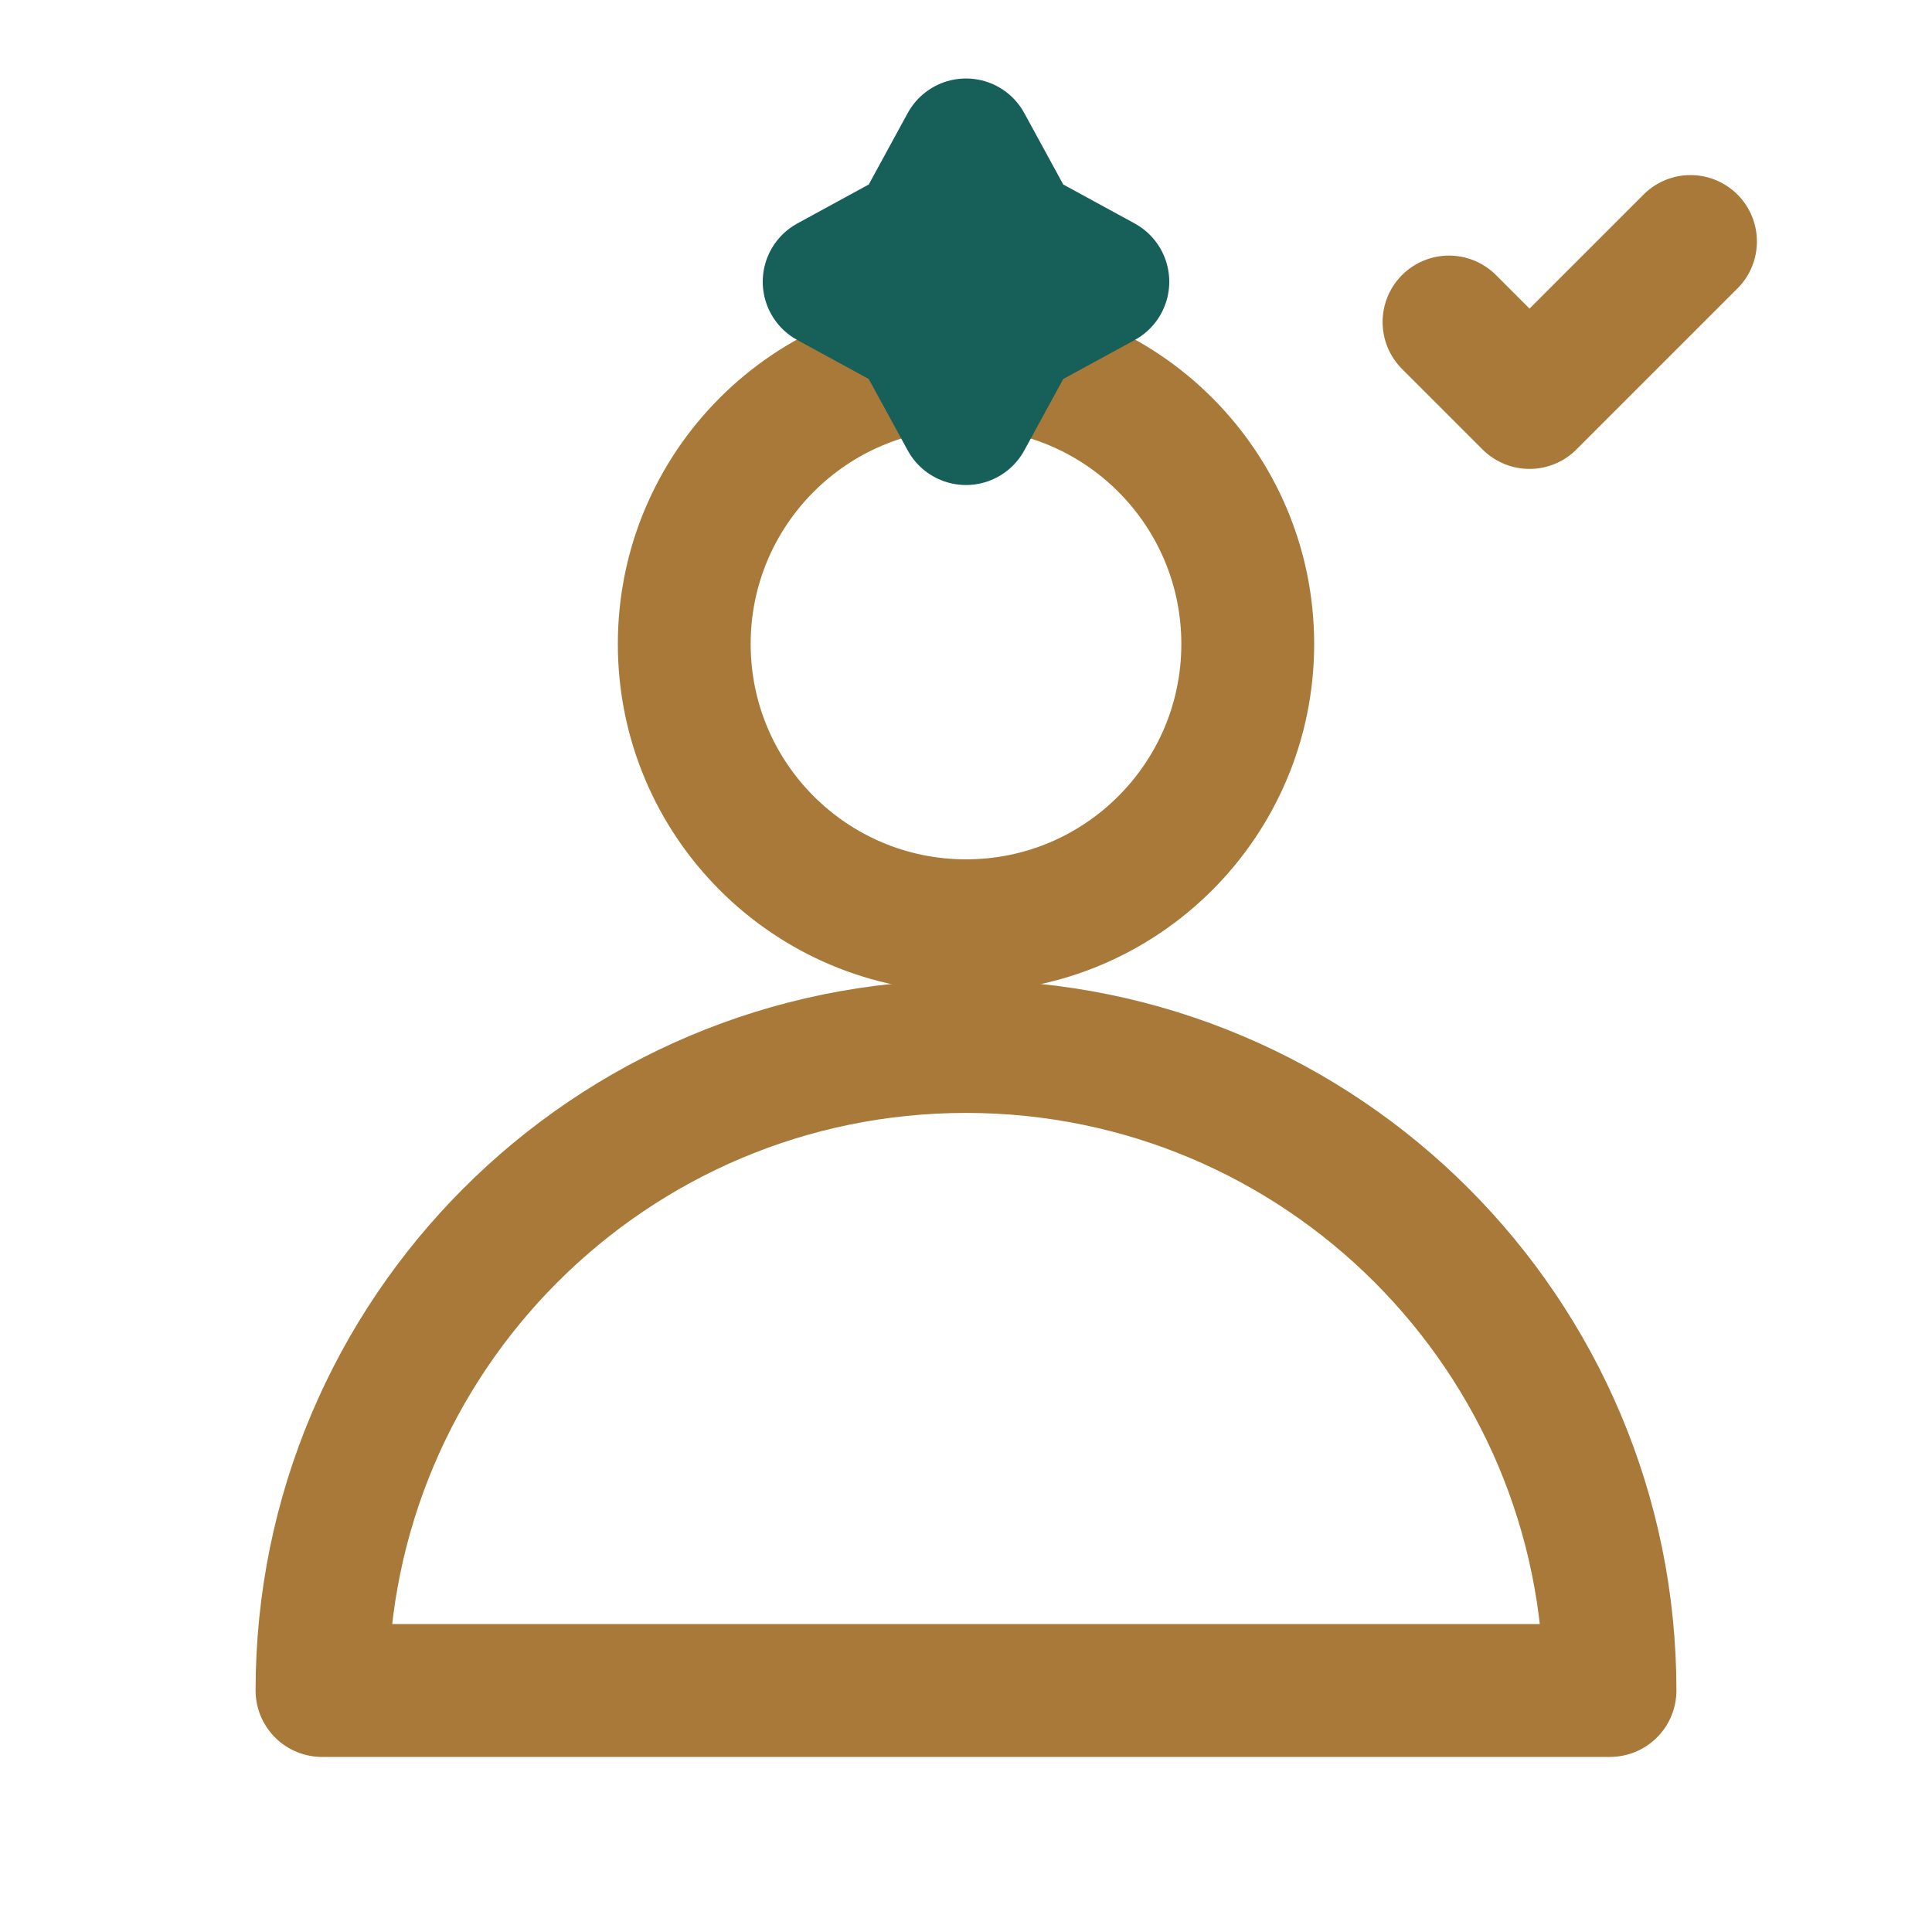
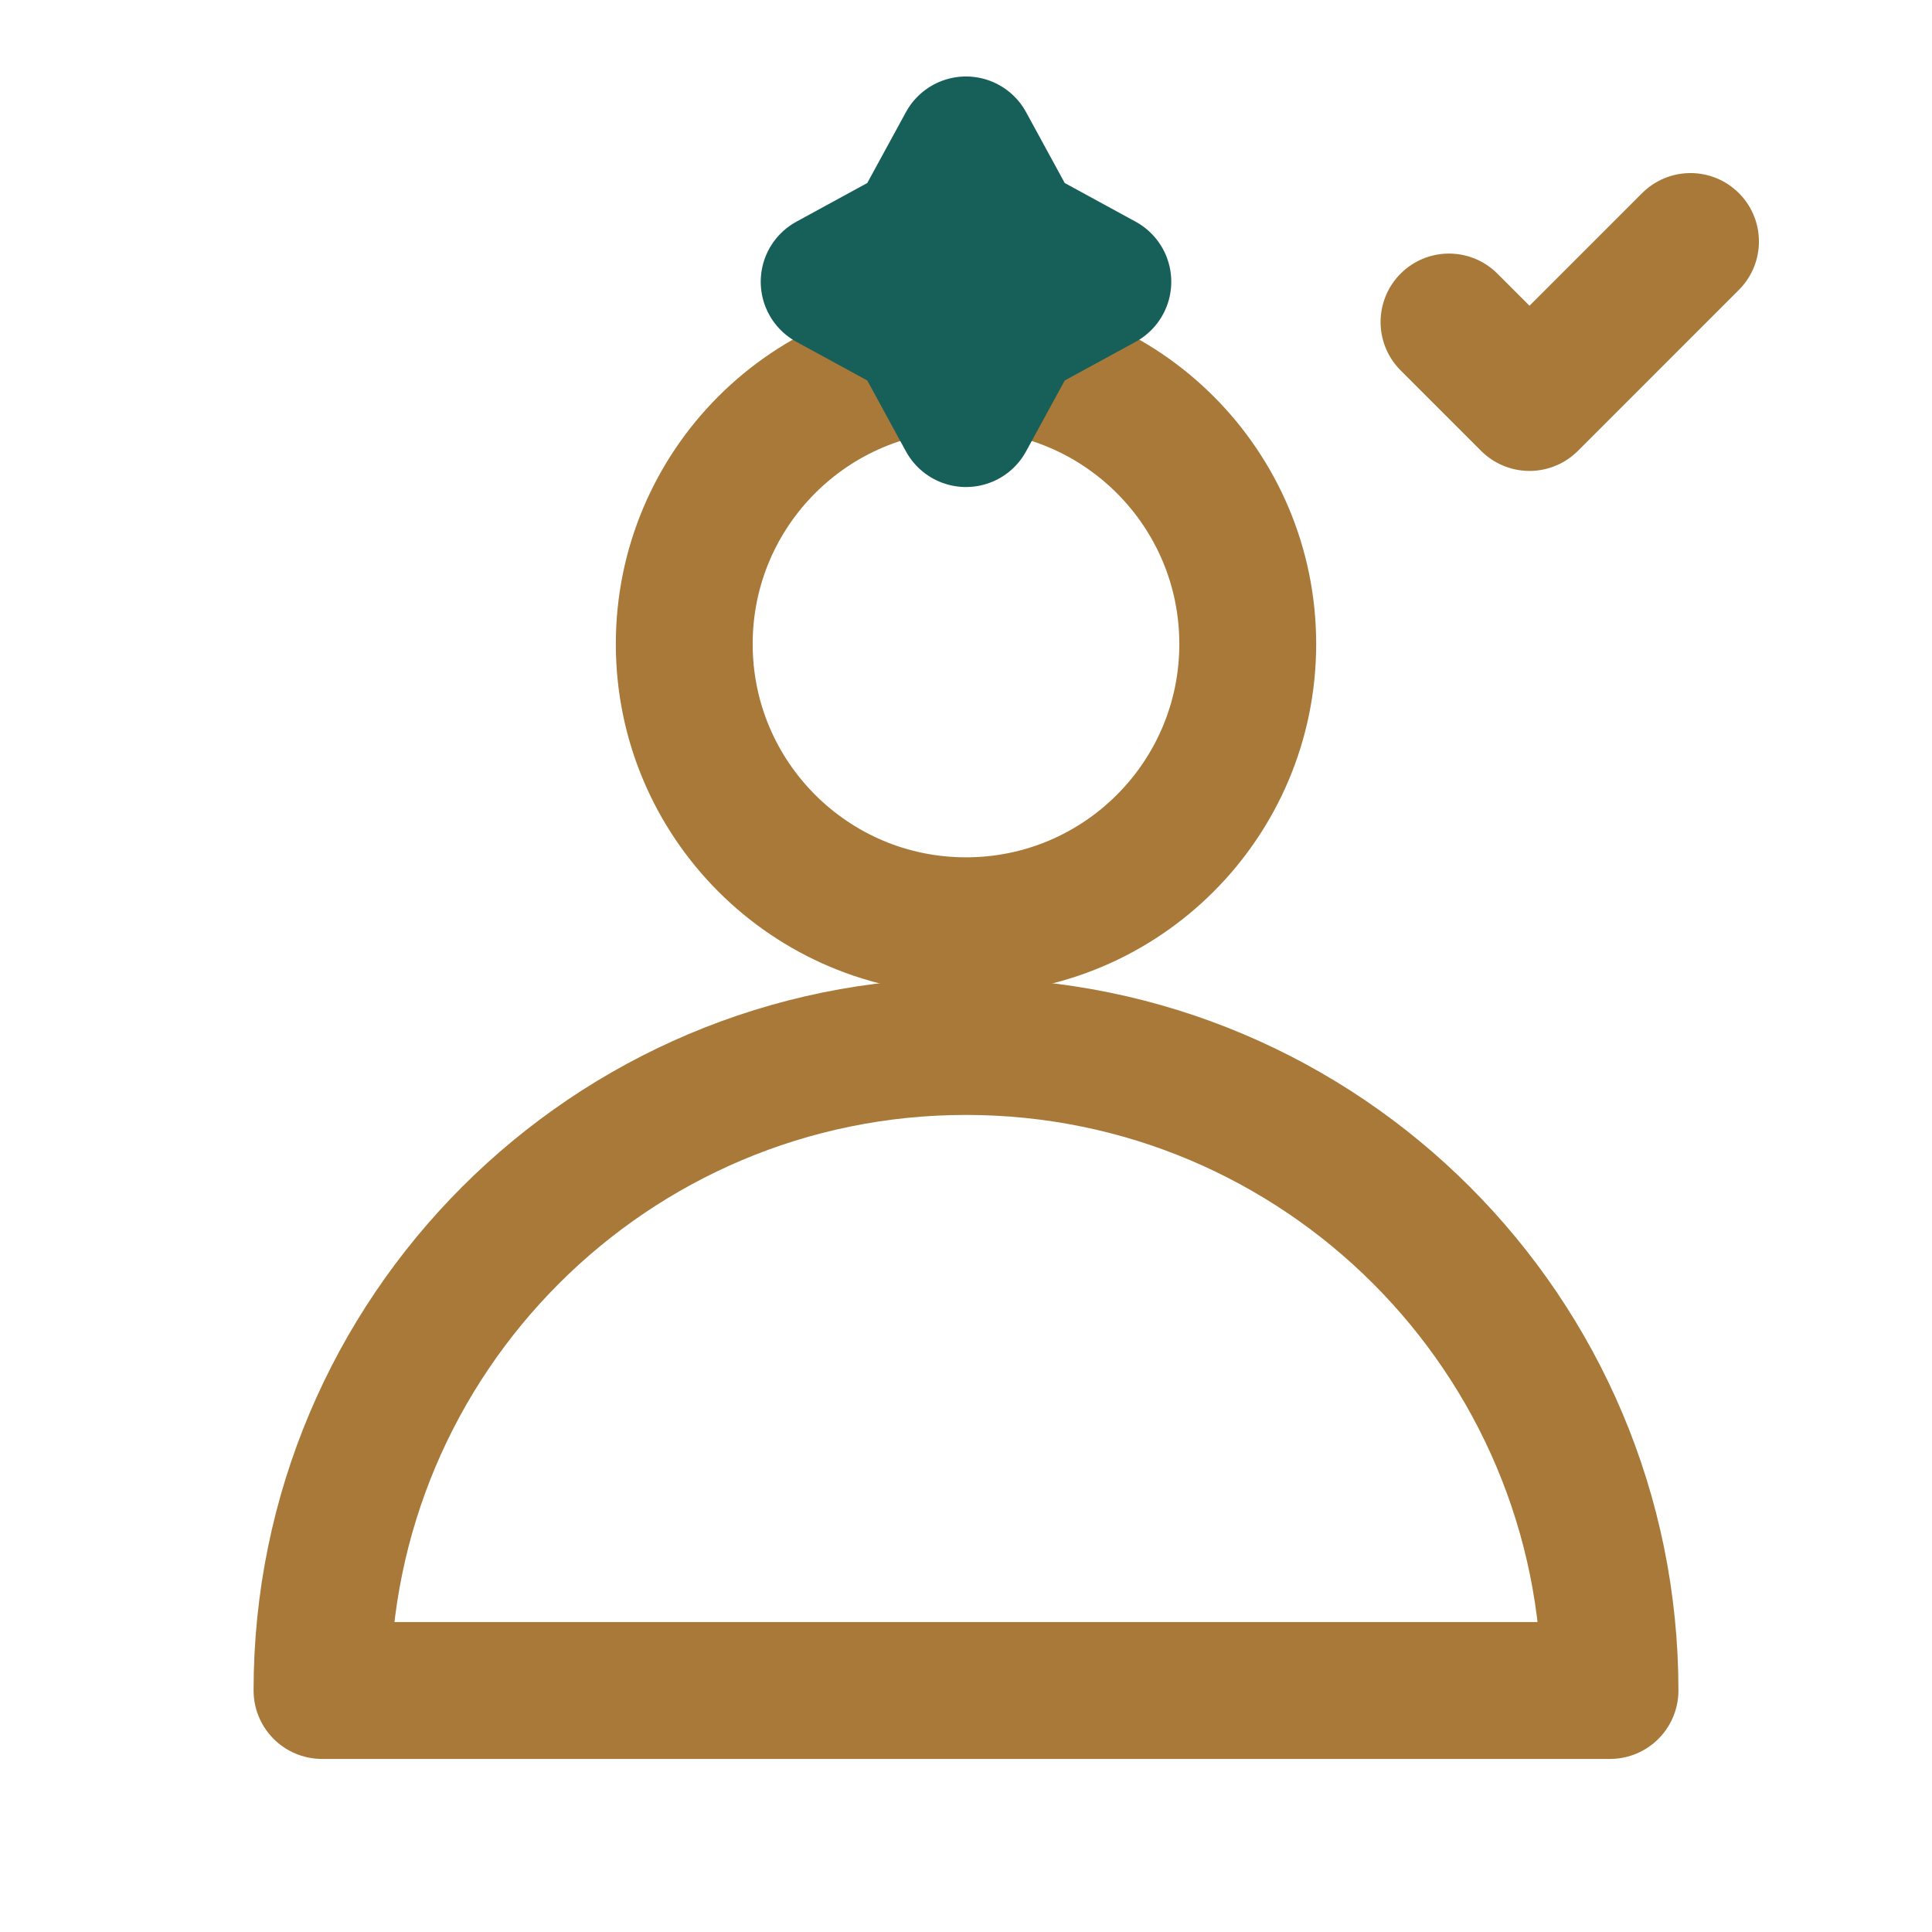
- <svg xmlns="http://www.w3.org/2000/svg" viewBox="0 0 24 24" fill="none" stroke="#a87938" stroke-width="1.65" stroke-linecap="round" stroke-linejoin="round">
-   <g>
-     <circle cx="12" cy="8" r="3.5" />
-     <path d="M4 21a8 8 0 0 1 16 0z" />
-     <path d="m18 4 1 1 2-2" />
-   </g>
+ <svg xmlns="http://www.w3.org/2000/svg" viewBox="0 0 24 24" fill="none" stroke="#a87938" stroke-width="1.7" stroke-linecap="round" stroke-linejoin="round">
+   <circle cx="12" cy="8" r="3.5" />
+   <path d="M4 21a8 8 0 0 1 16 0zM18 4l1 1 2-2" />
  <path d="m12 1.8.6 1.1 1.1.6-1.1.6-.6 1.1-.6-1.1-1.1-.6 1.1-.6z" fill="#17605a" stroke="#17605a" />
</svg>
